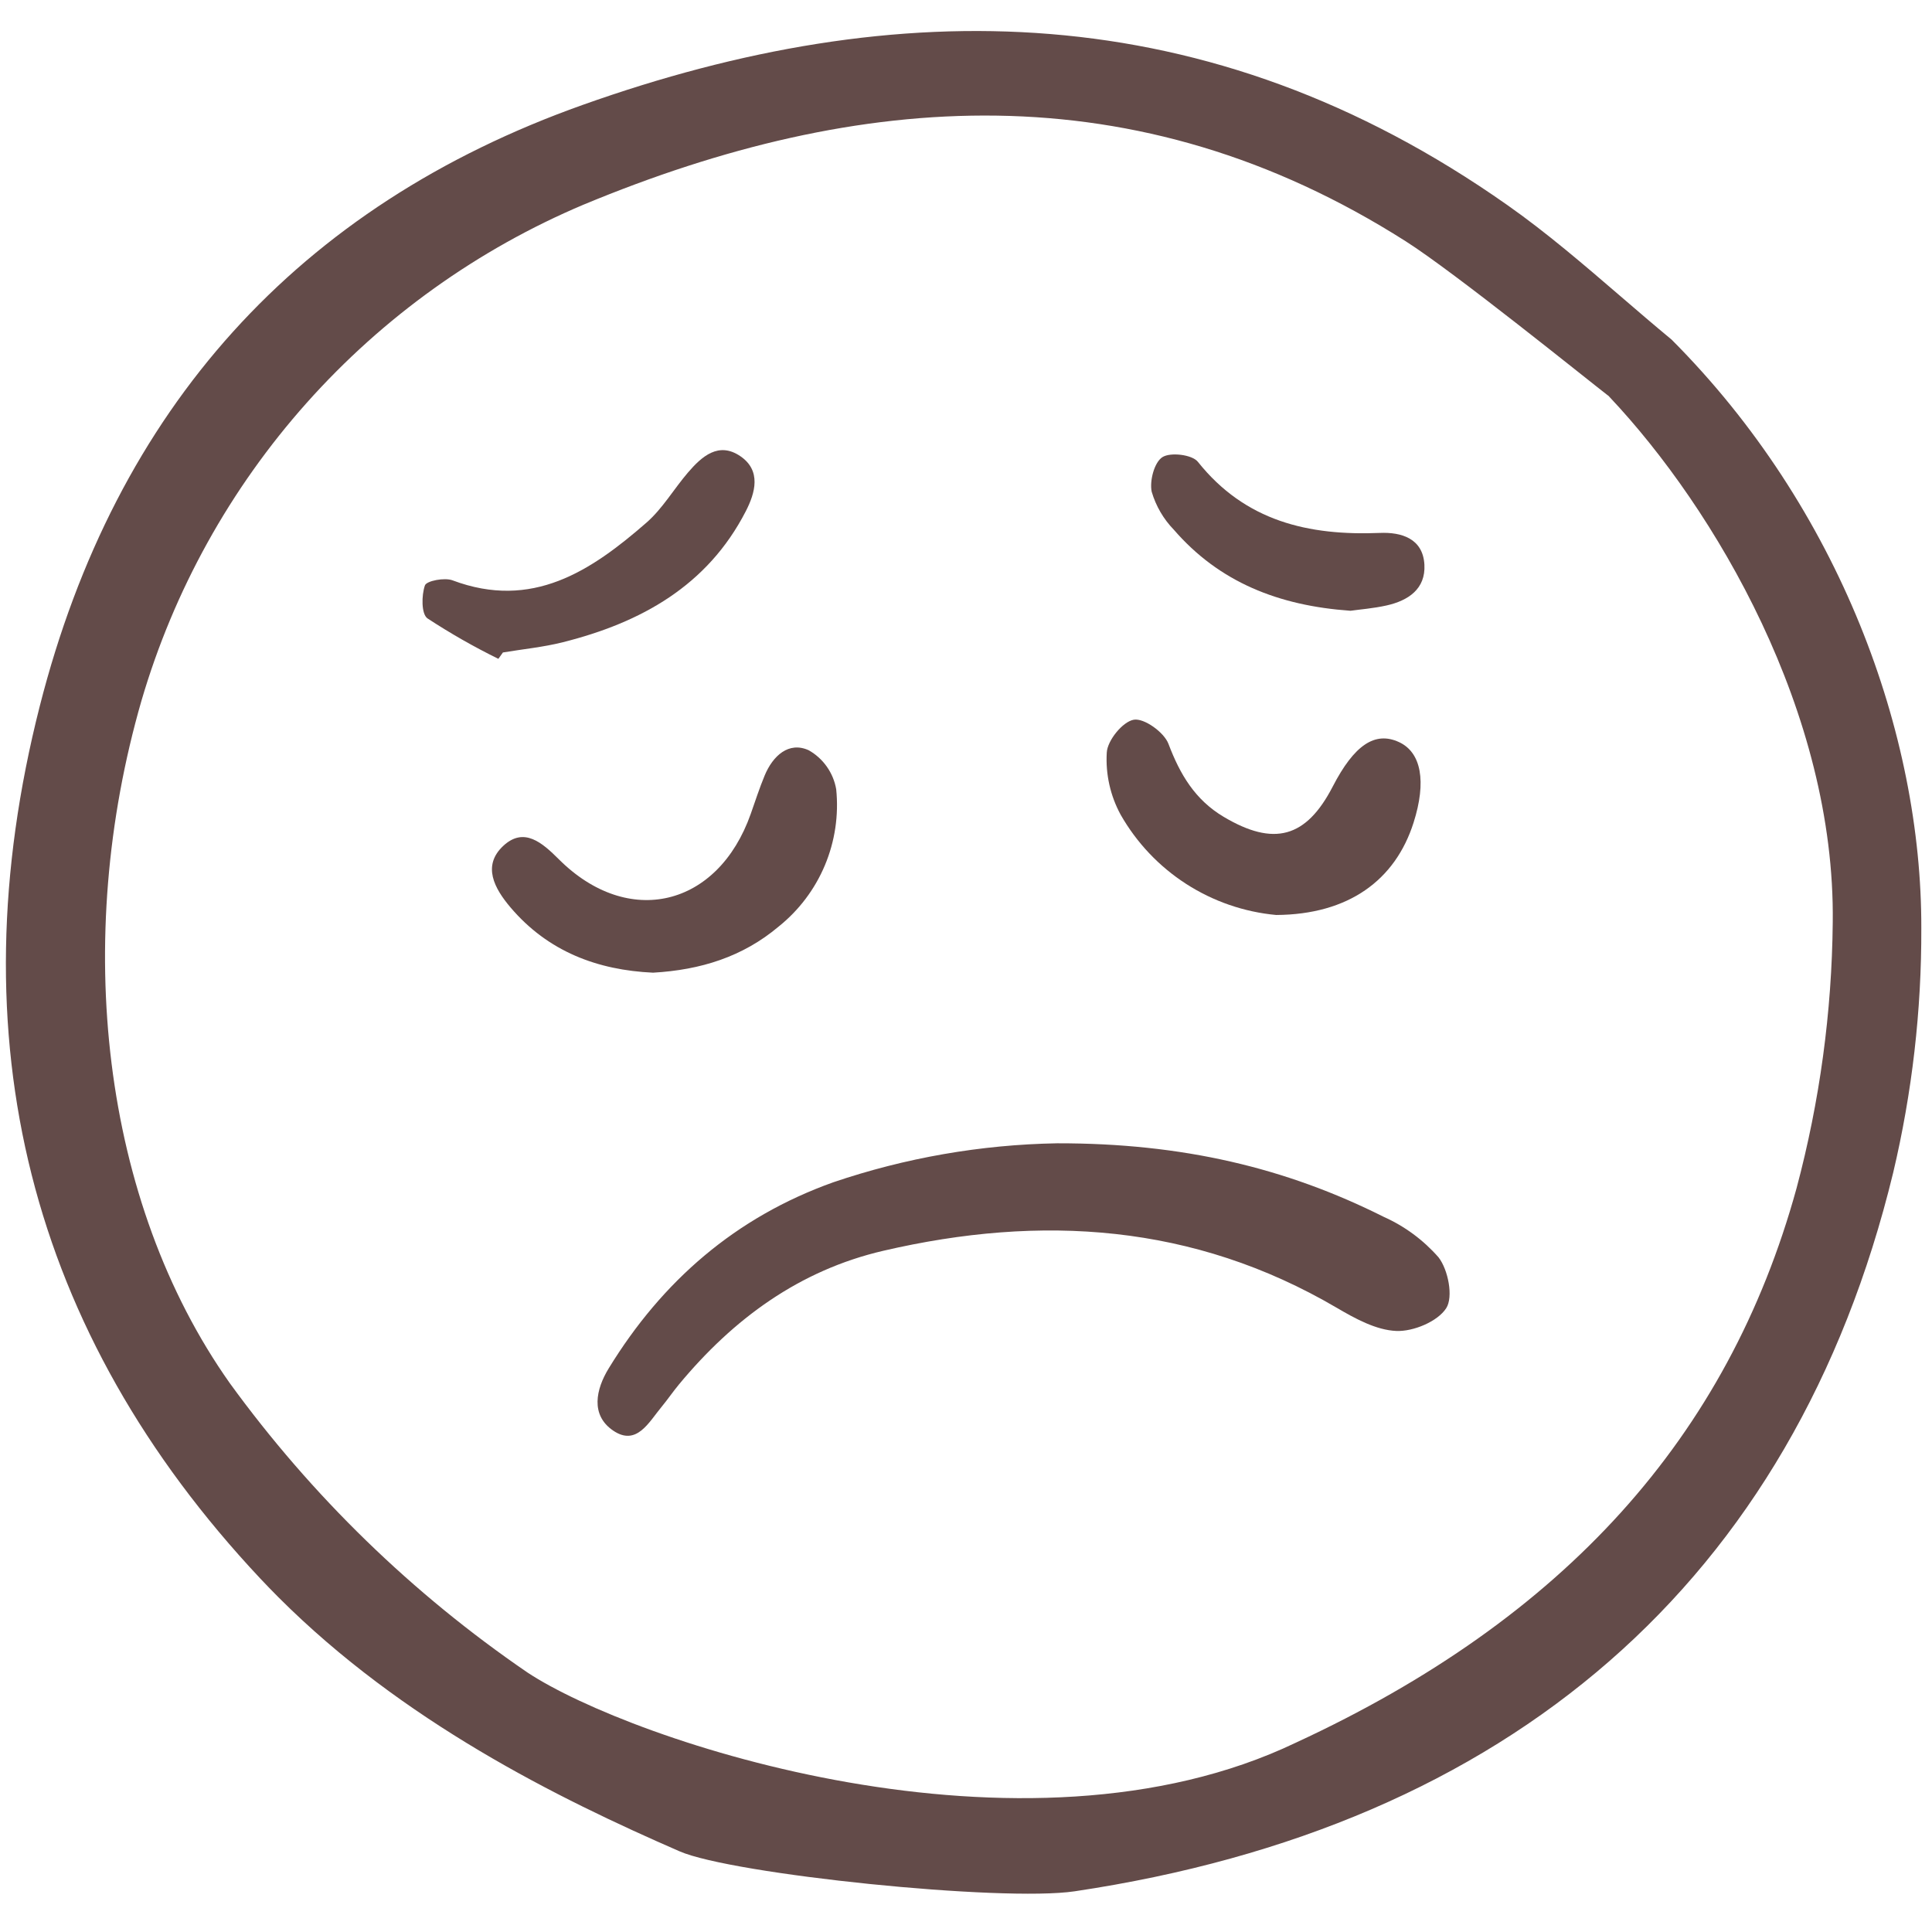
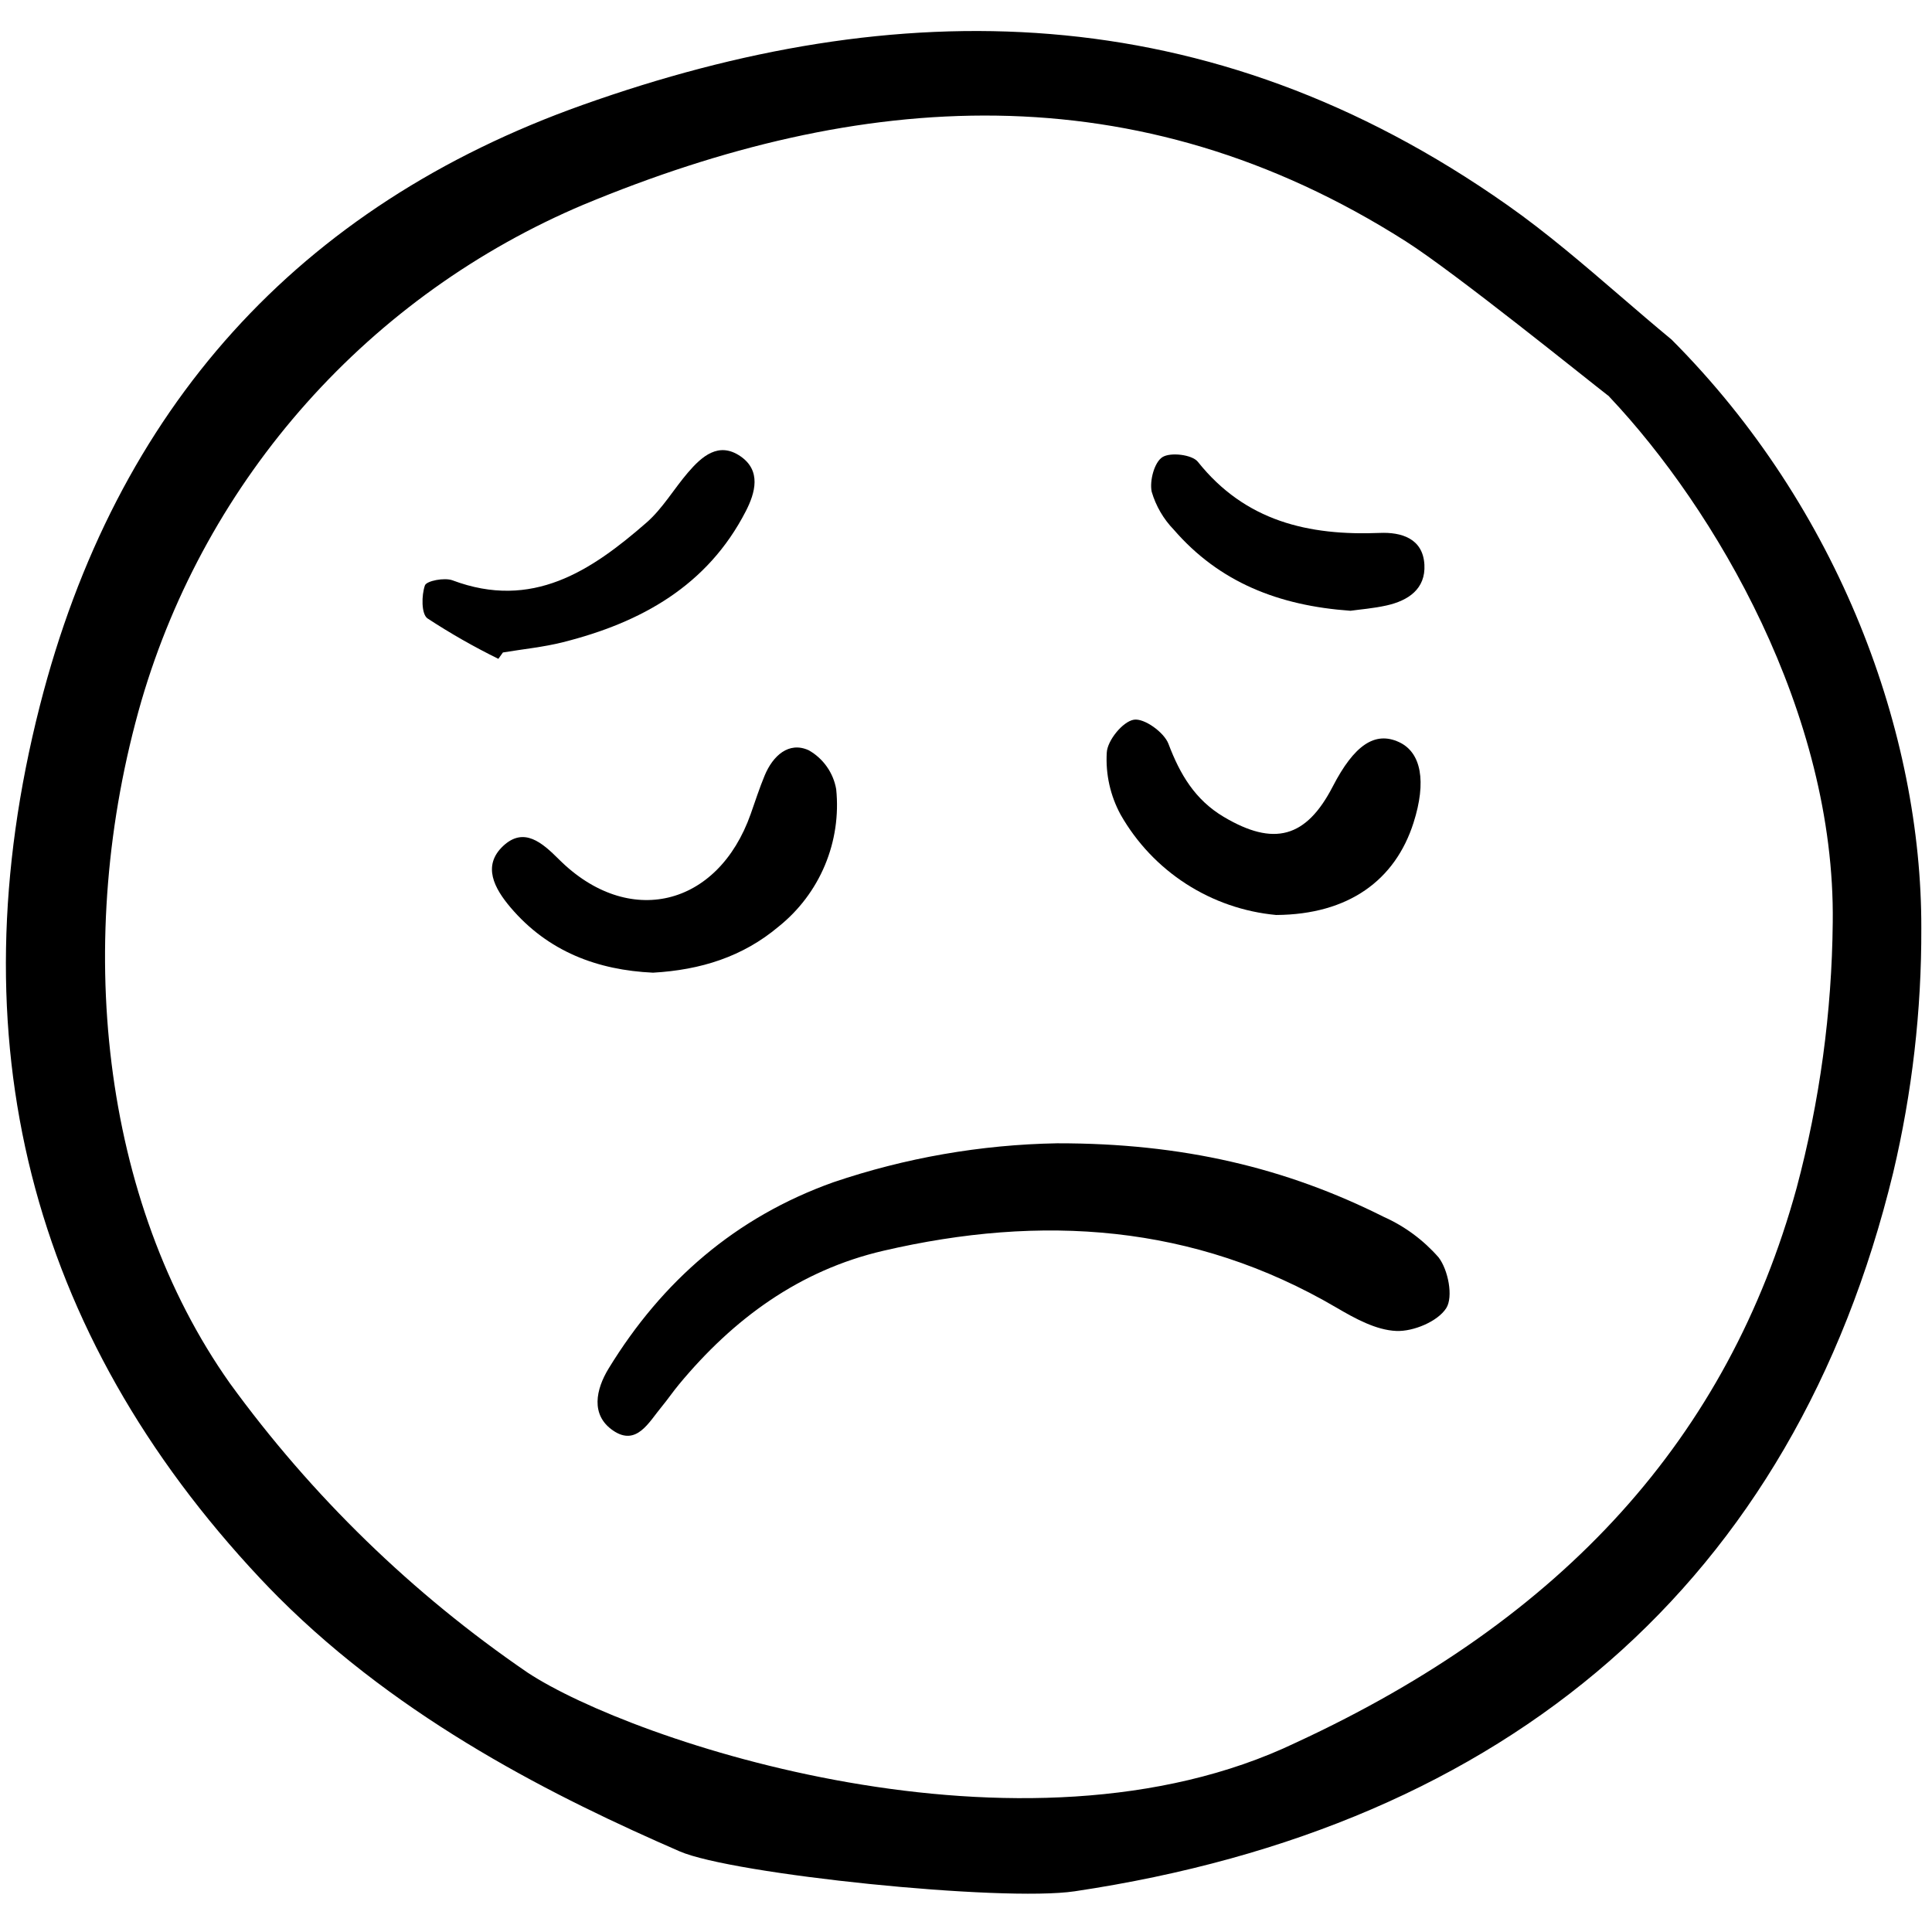
<svg xmlns="http://www.w3.org/2000/svg" width="800px" height="800px" viewBox="0 -2.5 160 160" fill="none">
-   <path d="M87.538 92.183C97.943 92.165 106.519 94.222 114.589 98.272C116.331 99.05 117.883 100.197 119.138 101.632C119.933 102.664 120.369 104.903 119.77 105.838C119.061 106.944 117.043 107.783 115.639 107.724C113.96 107.656 112.218 106.694 110.692 105.799C98.842 98.847 86.231 98.045 73.157 101.083C66.196 102.7 60.731 106.722 56.229 112.153C55.726 112.759 55.281 113.415 54.78 114.021C53.729 115.286 52.714 117.294 50.778 115.975C48.882 114.685 49.353 112.551 50.407 110.829C54.839 103.583 60.925 98.301 68.999 95.415C74.975 93.385 81.228 92.295 87.538 92.183Z" fill="#634B49" />
-   <path d="M54.08 78.053C49.51 77.842 45.392 76.322 42.27 72.639C40.952 71.082 39.912 69.201 41.677 67.553C43.392 65.952 44.904 67.288 46.282 68.663C52.029 74.399 59.454 72.618 62.174 64.9C62.548 63.838 62.895 62.765 63.325 61.727C64.002 60.094 65.318 58.879 66.975 59.633C67.569 59.969 68.082 60.433 68.475 60.991C68.868 61.549 69.133 62.187 69.25 62.86C69.469 65.004 69.148 67.168 68.315 69.156C67.482 71.143 66.163 72.89 64.481 74.236C61.518 76.733 58.03 77.828 54.08 78.053Z" fill="#634B49" />
-   <path d="M105.686 73.275C103.031 73.029 100.473 72.146 98.231 70.701C95.989 69.256 94.129 67.291 92.809 64.974C91.951 63.4 91.552 61.617 91.658 59.827C91.706 58.825 92.982 57.254 93.899 57.104C94.757 56.96 96.405 58.146 96.767 59.102C97.722 61.628 98.966 63.733 101.334 65.143C105.489 67.617 108.169 66.903 110.372 62.637C112.149 59.197 113.868 58.042 115.853 58.954C117.709 59.806 118.149 62.23 117.064 65.632C115.548 70.395 111.681 73.239 105.686 73.275Z" fill="#634B49" />
-   <path d="M41.274 52.062C39.247 51.067 37.285 49.947 35.397 48.709C34.887 48.34 34.902 46.802 35.19 45.98C35.325 45.6 36.815 45.313 37.477 45.561C44.07 48.038 48.944 44.788 53.535 40.785C54.871 39.619 55.803 37.997 56.975 36.632C58.126 35.291 59.513 34.058 61.308 35.277C63.066 36.472 62.548 38.314 61.762 39.841C58.584 46.016 53.086 49.058 46.631 50.683C45.002 51.094 43.313 51.257 41.649 51.535C41.523 51.711 41.398 51.886 41.274 52.062Z" fill="#634B49" />
-   <path d="M111.841 48.081C105.864 47.66 100.966 45.703 97.215 41.373C96.354 40.487 95.724 39.404 95.377 38.219C95.193 37.317 95.594 35.792 96.262 35.361C96.93 34.93 98.727 35.149 99.2 35.742C103.127 40.671 108.366 41.877 114.283 41.634C116.029 41.562 117.843 42.075 117.963 44.264C118.074 46.282 116.616 47.243 114.824 47.643C113.733 47.886 112.609 47.972 111.841 48.081Z" fill="#634B49" />
-   <path d="M3.294 55.975C-3.716 83.526 2.423 107.831 21.552 128.223C22.05 128.75 22.557 129.277 23.065 129.785C33.34 140.06 46.139 146.404 56.28 150.819C60.632 152.719 82.967 155.028 89.009 154.128C124.92 148.765 148.553 128.511 156.783 94.625C158.355 87.987 159.138 81.187 159.115 74.366C159.154 58.297 152.388 39.616 138.435 25.625C136.999 24.437 135.568 23.207 134.183 22.015C131.181 19.434 128.078 16.762 124.832 14.483C100.034 -2.97 74.269 -3.068 48.255 6.188C24.701 14.562 9.575 31.316 3.294 55.975ZM48.356 14.437C71.181 4.952 94.083 3.279 116.419 17.484C120.504 20.085 131.392 28.885 133.106 30.207L133.216 30.288L133.307 30.389C142.021 39.63 152 56.527 151.78 73.896C151.707 81.323 150.702 88.712 148.787 95.888C143.113 116.511 129.548 131.541 107.317 141.821C84.717 152.642 52.306 141.702 43.683 136.01C34.151 129.493 25.811 121.386 19.027 112.043C8.388 96.98 6 75.328 11.714 55.534C14.39 46.395 19.066 37.965 25.404 30.857C31.741 23.749 39.581 18.14 48.354 14.437H48.356Z" fill="#634B49" />
+   <path d="M87.538 92.183C97.943 92.165 106.519 94.222 114.589 98.272C116.331 99.05 117.883 100.197 119.138 101.632C119.933 102.664 120.369 104.903 119.77 105.838C119.061 106.944 117.043 107.783 115.639 107.724C113.96 107.656 112.218 106.694 110.692 105.799C98.842 98.847 86.231 98.045 73.157 101.083C66.196 102.7 60.731 106.722 56.229 112.153C55.726 112.759 55.281 113.415 54.78 114.021C53.729 115.286 52.714 117.294 50.778 115.975C48.882 114.685 49.353 112.551 50.407 110.829C54.839 103.583 60.925 98.301 68.999 95.415C74.975 93.385 81.228 92.295 87.538 92.183Z" fill="#000000" />
+   <path d="M54.08 78.053C49.51 77.842 45.392 76.322 42.27 72.639C40.952 71.082 39.912 69.201 41.677 67.553C43.392 65.952 44.904 67.288 46.282 68.663C52.029 74.399 59.454 72.618 62.174 64.9C62.548 63.838 62.895 62.765 63.325 61.727C64.002 60.094 65.318 58.879 66.975 59.633C67.569 59.969 68.082 60.433 68.475 60.991C68.868 61.549 69.133 62.187 69.25 62.86C69.469 65.004 69.148 67.168 68.315 69.156C67.482 71.143 66.163 72.89 64.481 74.236C61.518 76.733 58.03 77.828 54.08 78.053Z" fill="#000000" />
+   <path d="M105.686 73.275C103.031 73.029 100.473 72.146 98.231 70.701C95.989 69.256 94.129 67.291 92.809 64.974C91.951 63.4 91.552 61.617 91.658 59.827C91.706 58.825 92.982 57.254 93.899 57.104C94.757 56.96 96.405 58.146 96.767 59.102C97.722 61.628 98.966 63.733 101.334 65.143C105.489 67.617 108.169 66.903 110.372 62.637C112.149 59.197 113.868 58.042 115.853 58.954C117.709 59.806 118.149 62.23 117.064 65.632C115.548 70.395 111.681 73.239 105.686 73.275Z" fill="#000000" />
+   <path d="M41.274 52.062C39.247 51.067 37.285 49.947 35.397 48.709C34.887 48.34 34.902 46.802 35.19 45.98C35.325 45.6 36.815 45.313 37.477 45.561C44.07 48.038 48.944 44.788 53.535 40.785C54.871 39.619 55.803 37.997 56.975 36.632C58.126 35.291 59.513 34.058 61.308 35.277C63.066 36.472 62.548 38.314 61.762 39.841C58.584 46.016 53.086 49.058 46.631 50.683C45.002 51.094 43.313 51.257 41.649 51.535C41.523 51.711 41.398 51.886 41.274 52.062Z" fill="#000000" />
+   <path d="M111.841 48.081C105.864 47.66 100.966 45.703 97.215 41.373C96.354 40.487 95.724 39.404 95.377 38.219C95.193 37.317 95.594 35.792 96.262 35.361C96.93 34.93 98.727 35.149 99.2 35.742C103.127 40.671 108.366 41.877 114.283 41.634C116.029 41.562 117.843 42.075 117.963 44.264C118.074 46.282 116.616 47.243 114.824 47.643C113.733 47.886 112.609 47.972 111.841 48.081Z" fill="#000000" />
+   <path d="M3.294 55.975C-3.716 83.526 2.423 107.831 21.552 128.223C22.05 128.75 22.557 129.277 23.065 129.785C33.34 140.06 46.139 146.404 56.28 150.819C60.632 152.719 82.967 155.028 89.009 154.128C124.92 148.765 148.553 128.511 156.783 94.625C158.355 87.987 159.138 81.187 159.115 74.366C159.154 58.297 152.388 39.616 138.435 25.625C136.999 24.437 135.568 23.207 134.183 22.015C131.181 19.434 128.078 16.762 124.832 14.483C100.034 -2.97 74.269 -3.068 48.255 6.188C24.701 14.562 9.575 31.316 3.294 55.975ZM48.356 14.437C71.181 4.952 94.083 3.279 116.419 17.484C120.504 20.085 131.392 28.885 133.106 30.207L133.216 30.288L133.307 30.389C142.021 39.63 152 56.527 151.78 73.896C151.707 81.323 150.702 88.712 148.787 95.888C143.113 116.511 129.548 131.541 107.317 141.821C84.717 152.642 52.306 141.702 43.683 136.01C34.151 129.493 25.811 121.386 19.027 112.043C8.388 96.98 6 75.328 11.714 55.534C14.39 46.395 19.066 37.965 25.404 30.857C31.741 23.749 39.581 18.14 48.354 14.437H48.356Z" fill="#000000" />
</svg>
